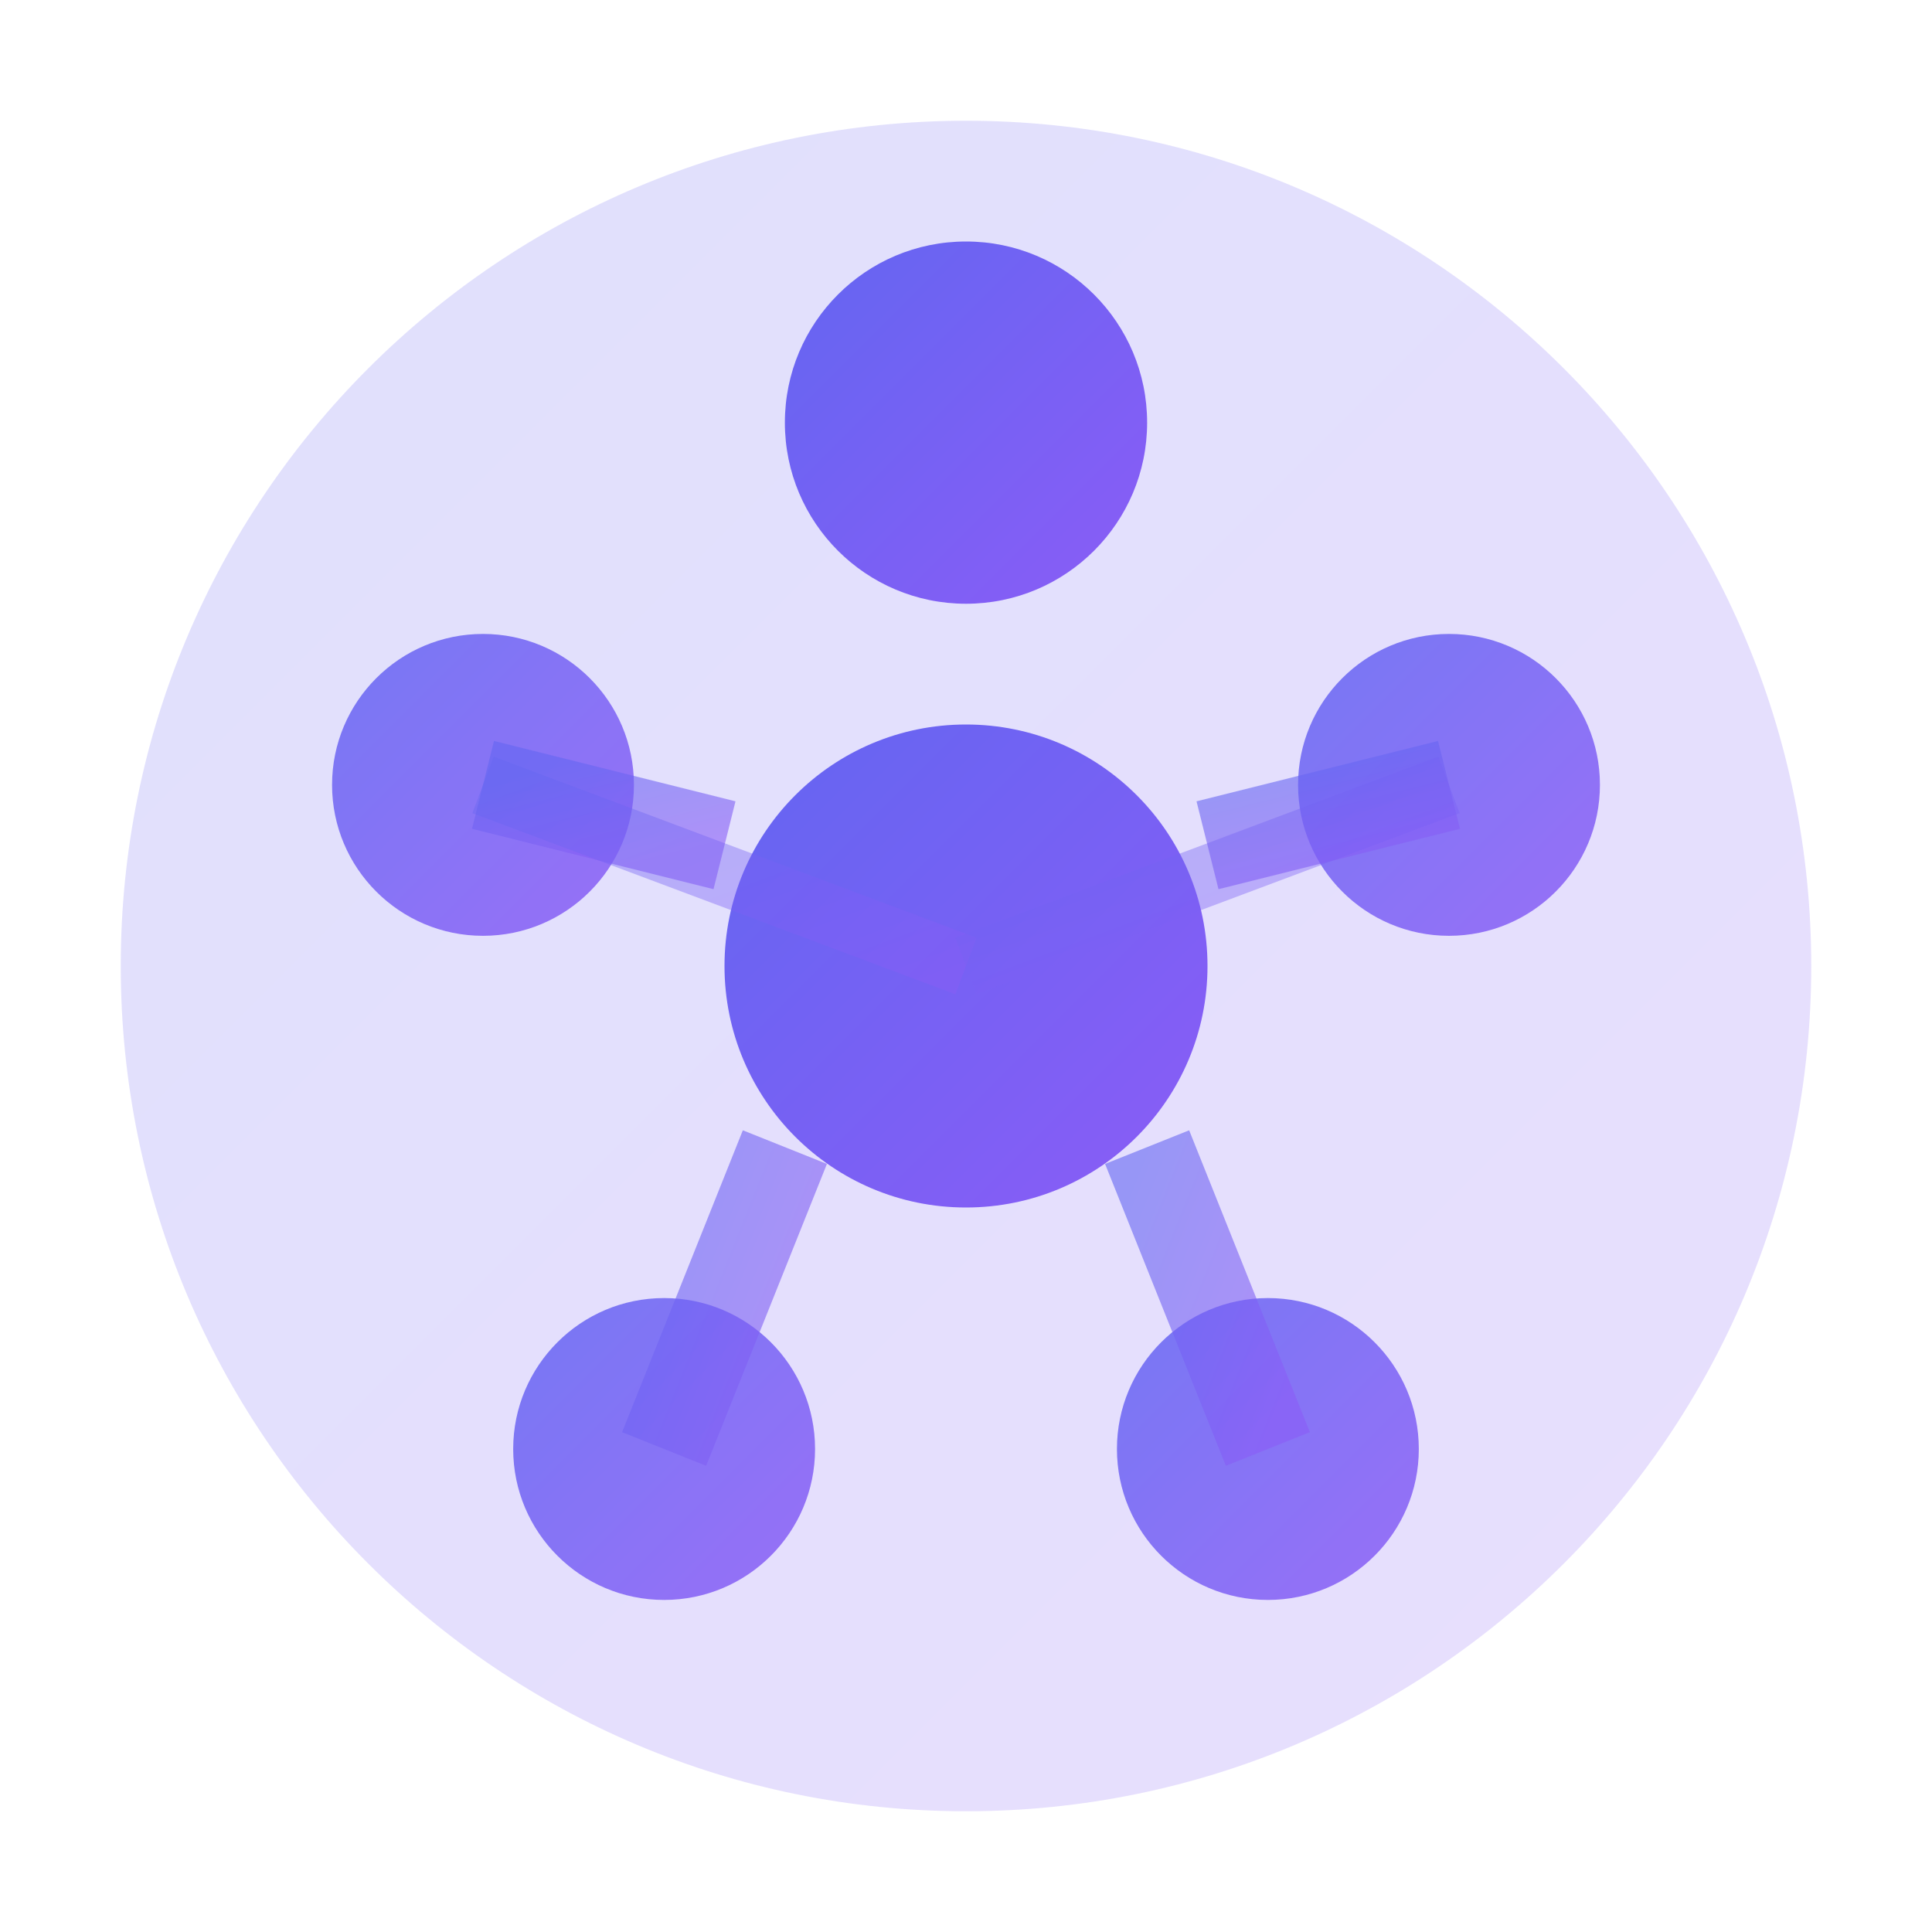
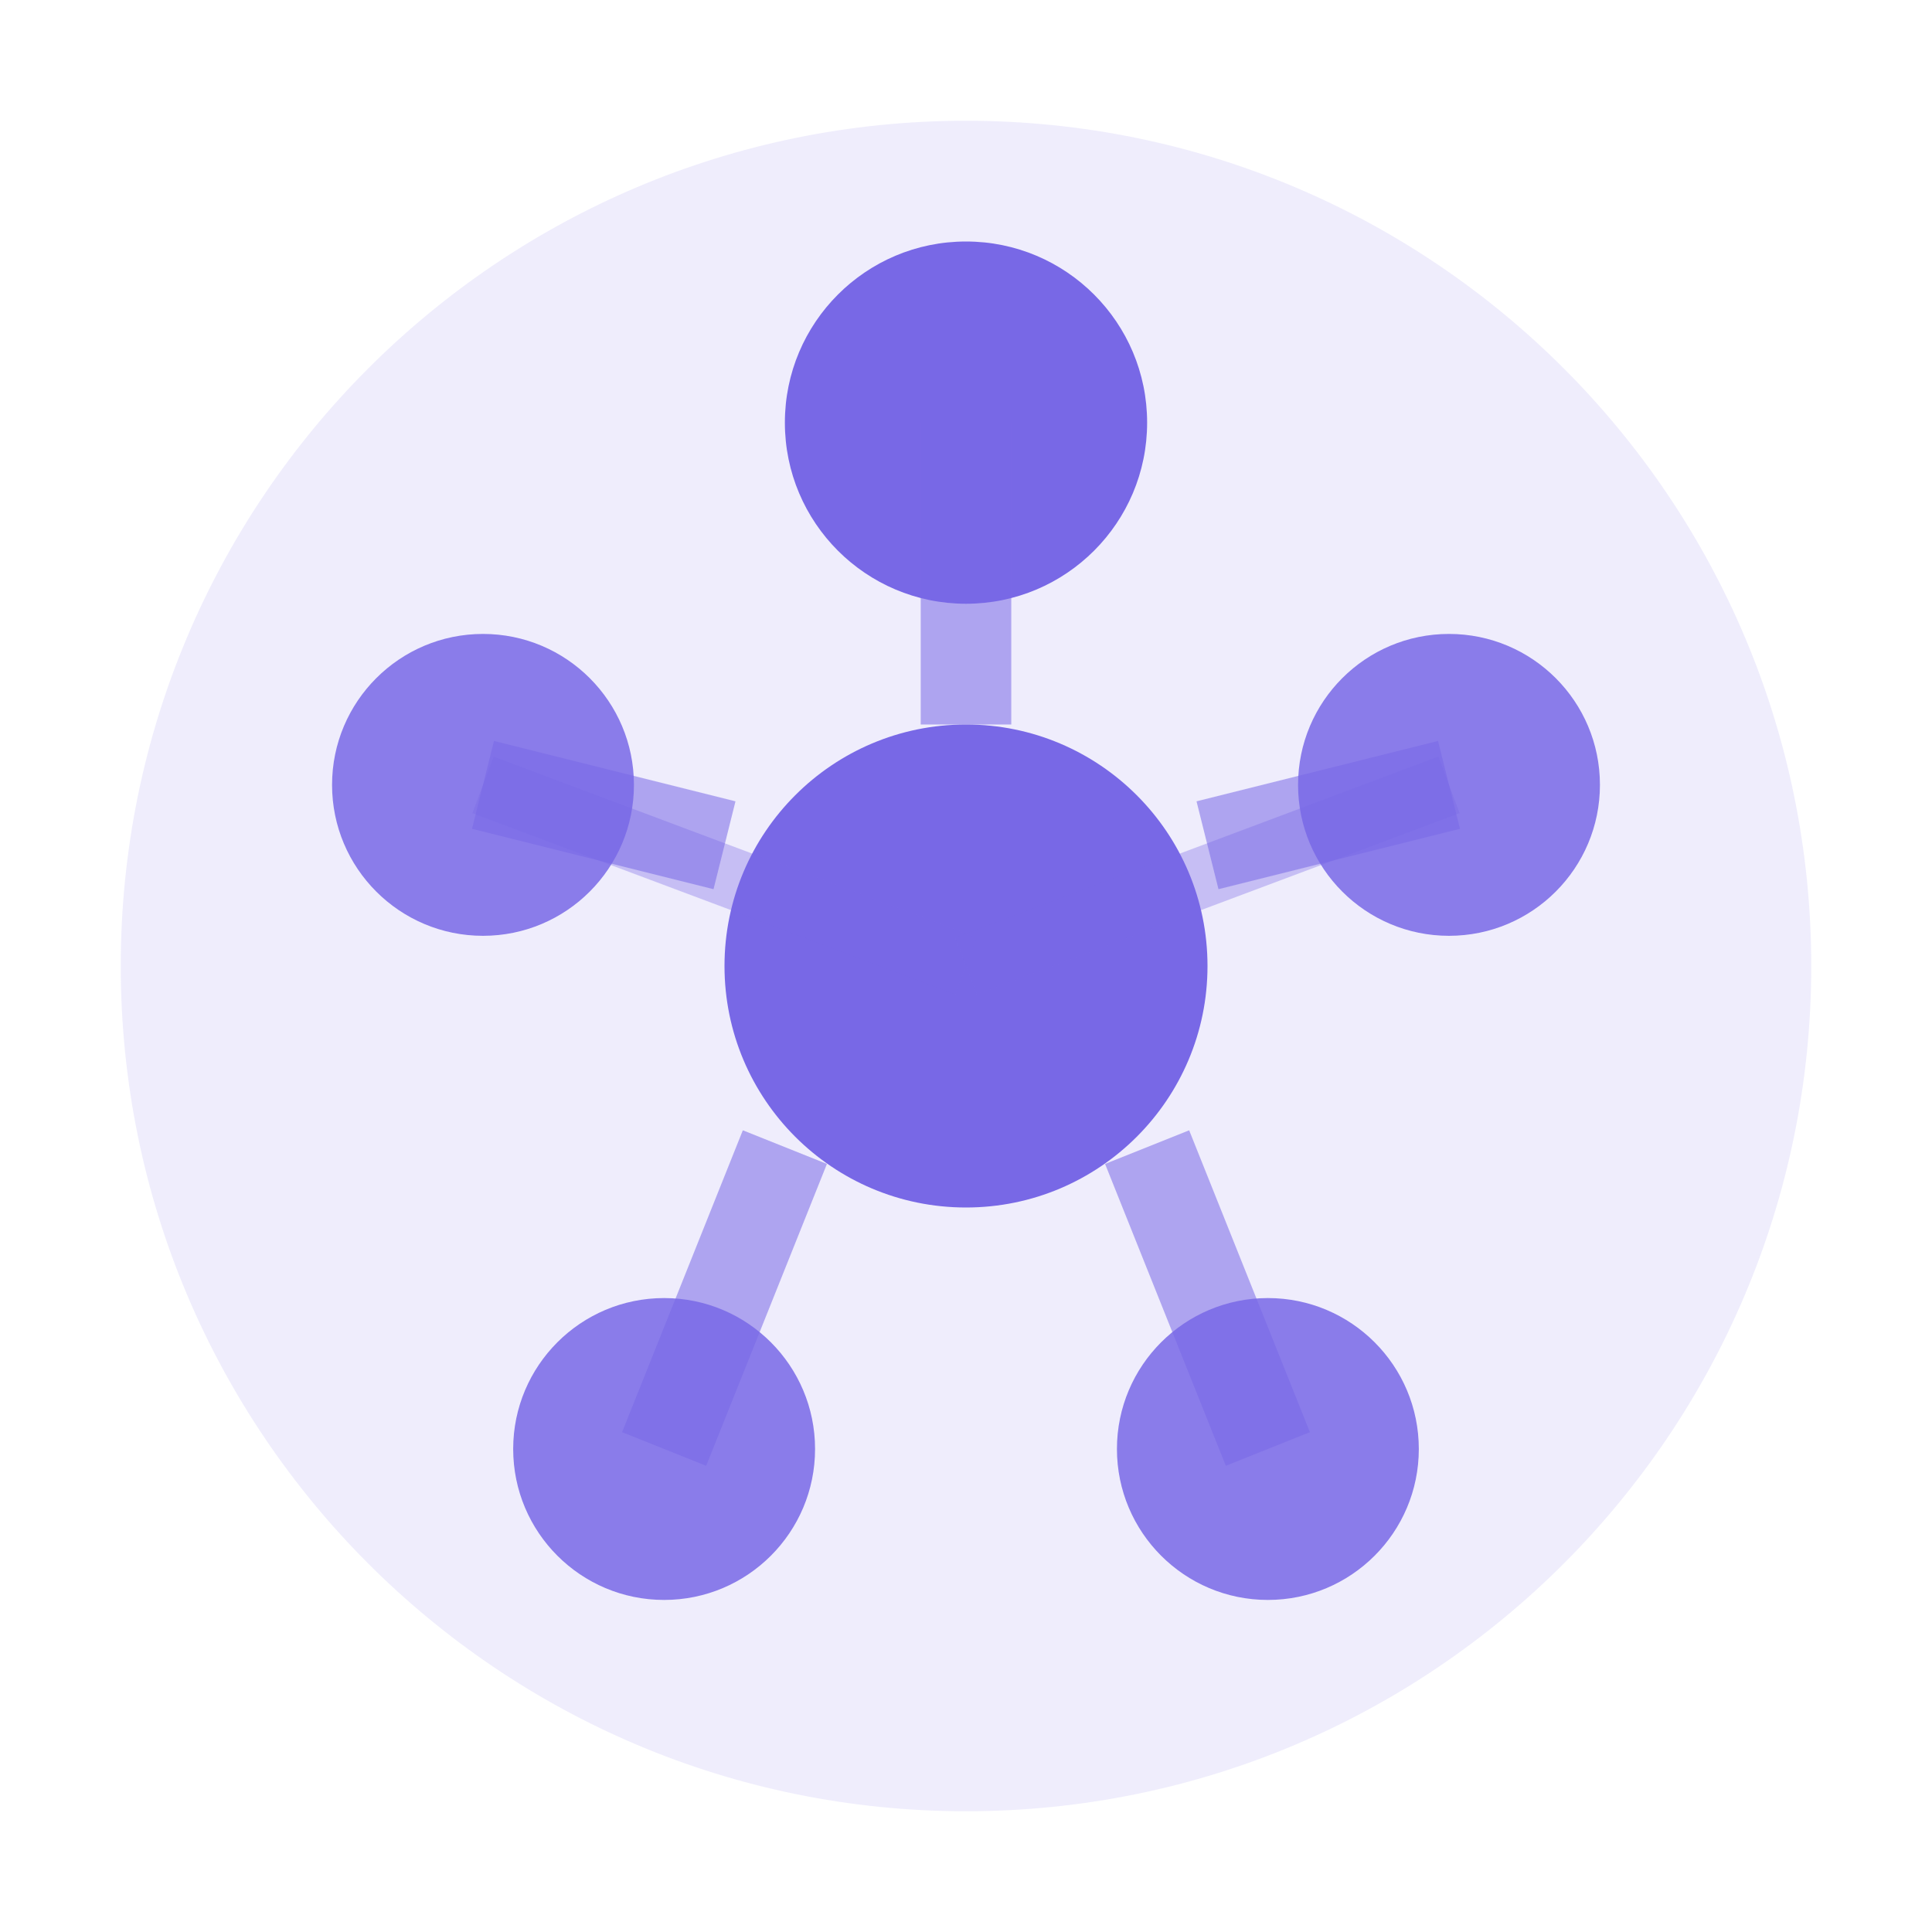
<svg xmlns="http://www.w3.org/2000/svg" width="32" height="32" viewBox="0 0 32 32" fill="none">
-   <defs>
-     <linearGradient id="iconGradient" x1="0%" y1="0%" x2="100%" y2="100%">
-       <stop offset="0%" style="stop-color:#6366f1" />
-       <stop offset="100%" style="stop-color:#8b5cf6" />
-     </linearGradient>
-   </defs>
-   <circle cx="16" cy="16" r="14" fill="url(#iconGradient)" opacity="0.2" />
-   <circle cx="16" cy="7" r="3" fill="url(#iconGradient)" />
-   <circle cx="8" cy="13" r="2.5" fill="url(#iconGradient)" opacity="0.85" />
-   <circle cx="24" cy="13" r="2.5" fill="url(#iconGradient)" opacity="0.85" />
-   <circle cx="11" cy="24" r="2.5" fill="url(#iconGradient)" opacity="0.85" />
-   <circle cx="21" cy="24" r="2.5" fill="url(#iconGradient)" opacity="0.85" />
-   <circle cx="16" cy="16" r="4" fill="url(#iconGradient)" />
-   <line x1="16" y1="7" x2="16" y2="12" stroke="url(#iconGradient)" stroke-width="1.5" opacity="0.6" />
-   <line x1="8" y1="13" x2="12" y2="14" stroke="url(#iconGradient)" stroke-width="1.5" opacity="0.6" />
-   <line x1="24" y1="13" x2="20" y2="14" stroke="url(#iconGradient)" stroke-width="1.5" opacity="0.6" />
-   <line x1="11" y1="24" x2="13" y2="19" stroke="url(#iconGradient)" stroke-width="1.5" opacity="0.6" />
-   <line x1="21" y1="24" x2="19" y2="19" stroke="url(#iconGradient)" stroke-width="1.5" opacity="0.6" />
-   <line x1="8" y1="13" x2="16" y2="16" stroke="url(#iconGradient)" stroke-width="1" opacity="0.4" />
-   <line x1="24" y1="13" x2="16" y2="16" stroke="url(#iconGradient)" stroke-width="1" opacity="0.4" />
+   <circle cx="16" cy="16" r="14" fill="#7868E6" opacity="0.12" />
+   <circle cx="16" cy="7" r="3" fill="#7868E6" />
+   <circle cx="8" cy="13" r="2.5" fill="#7868E6" opacity="0.85" />
+   <circle cx="24" cy="13" r="2.5" fill="#7868E6" opacity="0.85" />
+   <circle cx="11" cy="24" r="2.5" fill="#7868E6" opacity="0.85" />
+   <circle cx="21" cy="24" r="2.5" fill="#7868E6" opacity="0.85" />
+   <circle cx="16" cy="16" r="4" fill="#7868E6" />
+   <line x1="16" y1="7" x2="16" y2="12" stroke="#7868E6" stroke-width="1.5" opacity="0.55" />
+   <line x1="8" y1="13" x2="12" y2="14" stroke="#7868E6" stroke-width="1.5" opacity="0.55" />
+   <line x1="24" y1="13" x2="20" y2="14" stroke="#7868E6" stroke-width="1.5" opacity="0.55" />
+   <line x1="11" y1="24" x2="13" y2="19" stroke="#7868E6" stroke-width="1.5" opacity="0.55" />
+   <line x1="21" y1="24" x2="19" y2="19" stroke="#7868E6" stroke-width="1.5" opacity="0.55" />
+   <line x1="8" y1="13" x2="16" y2="16" stroke="#7868E6" stroke-width="1" opacity="0.35" />
+   <line x1="24" y1="13" x2="16" y2="16" stroke="#7868E6" stroke-width="1" opacity="0.35" />
</svg>
